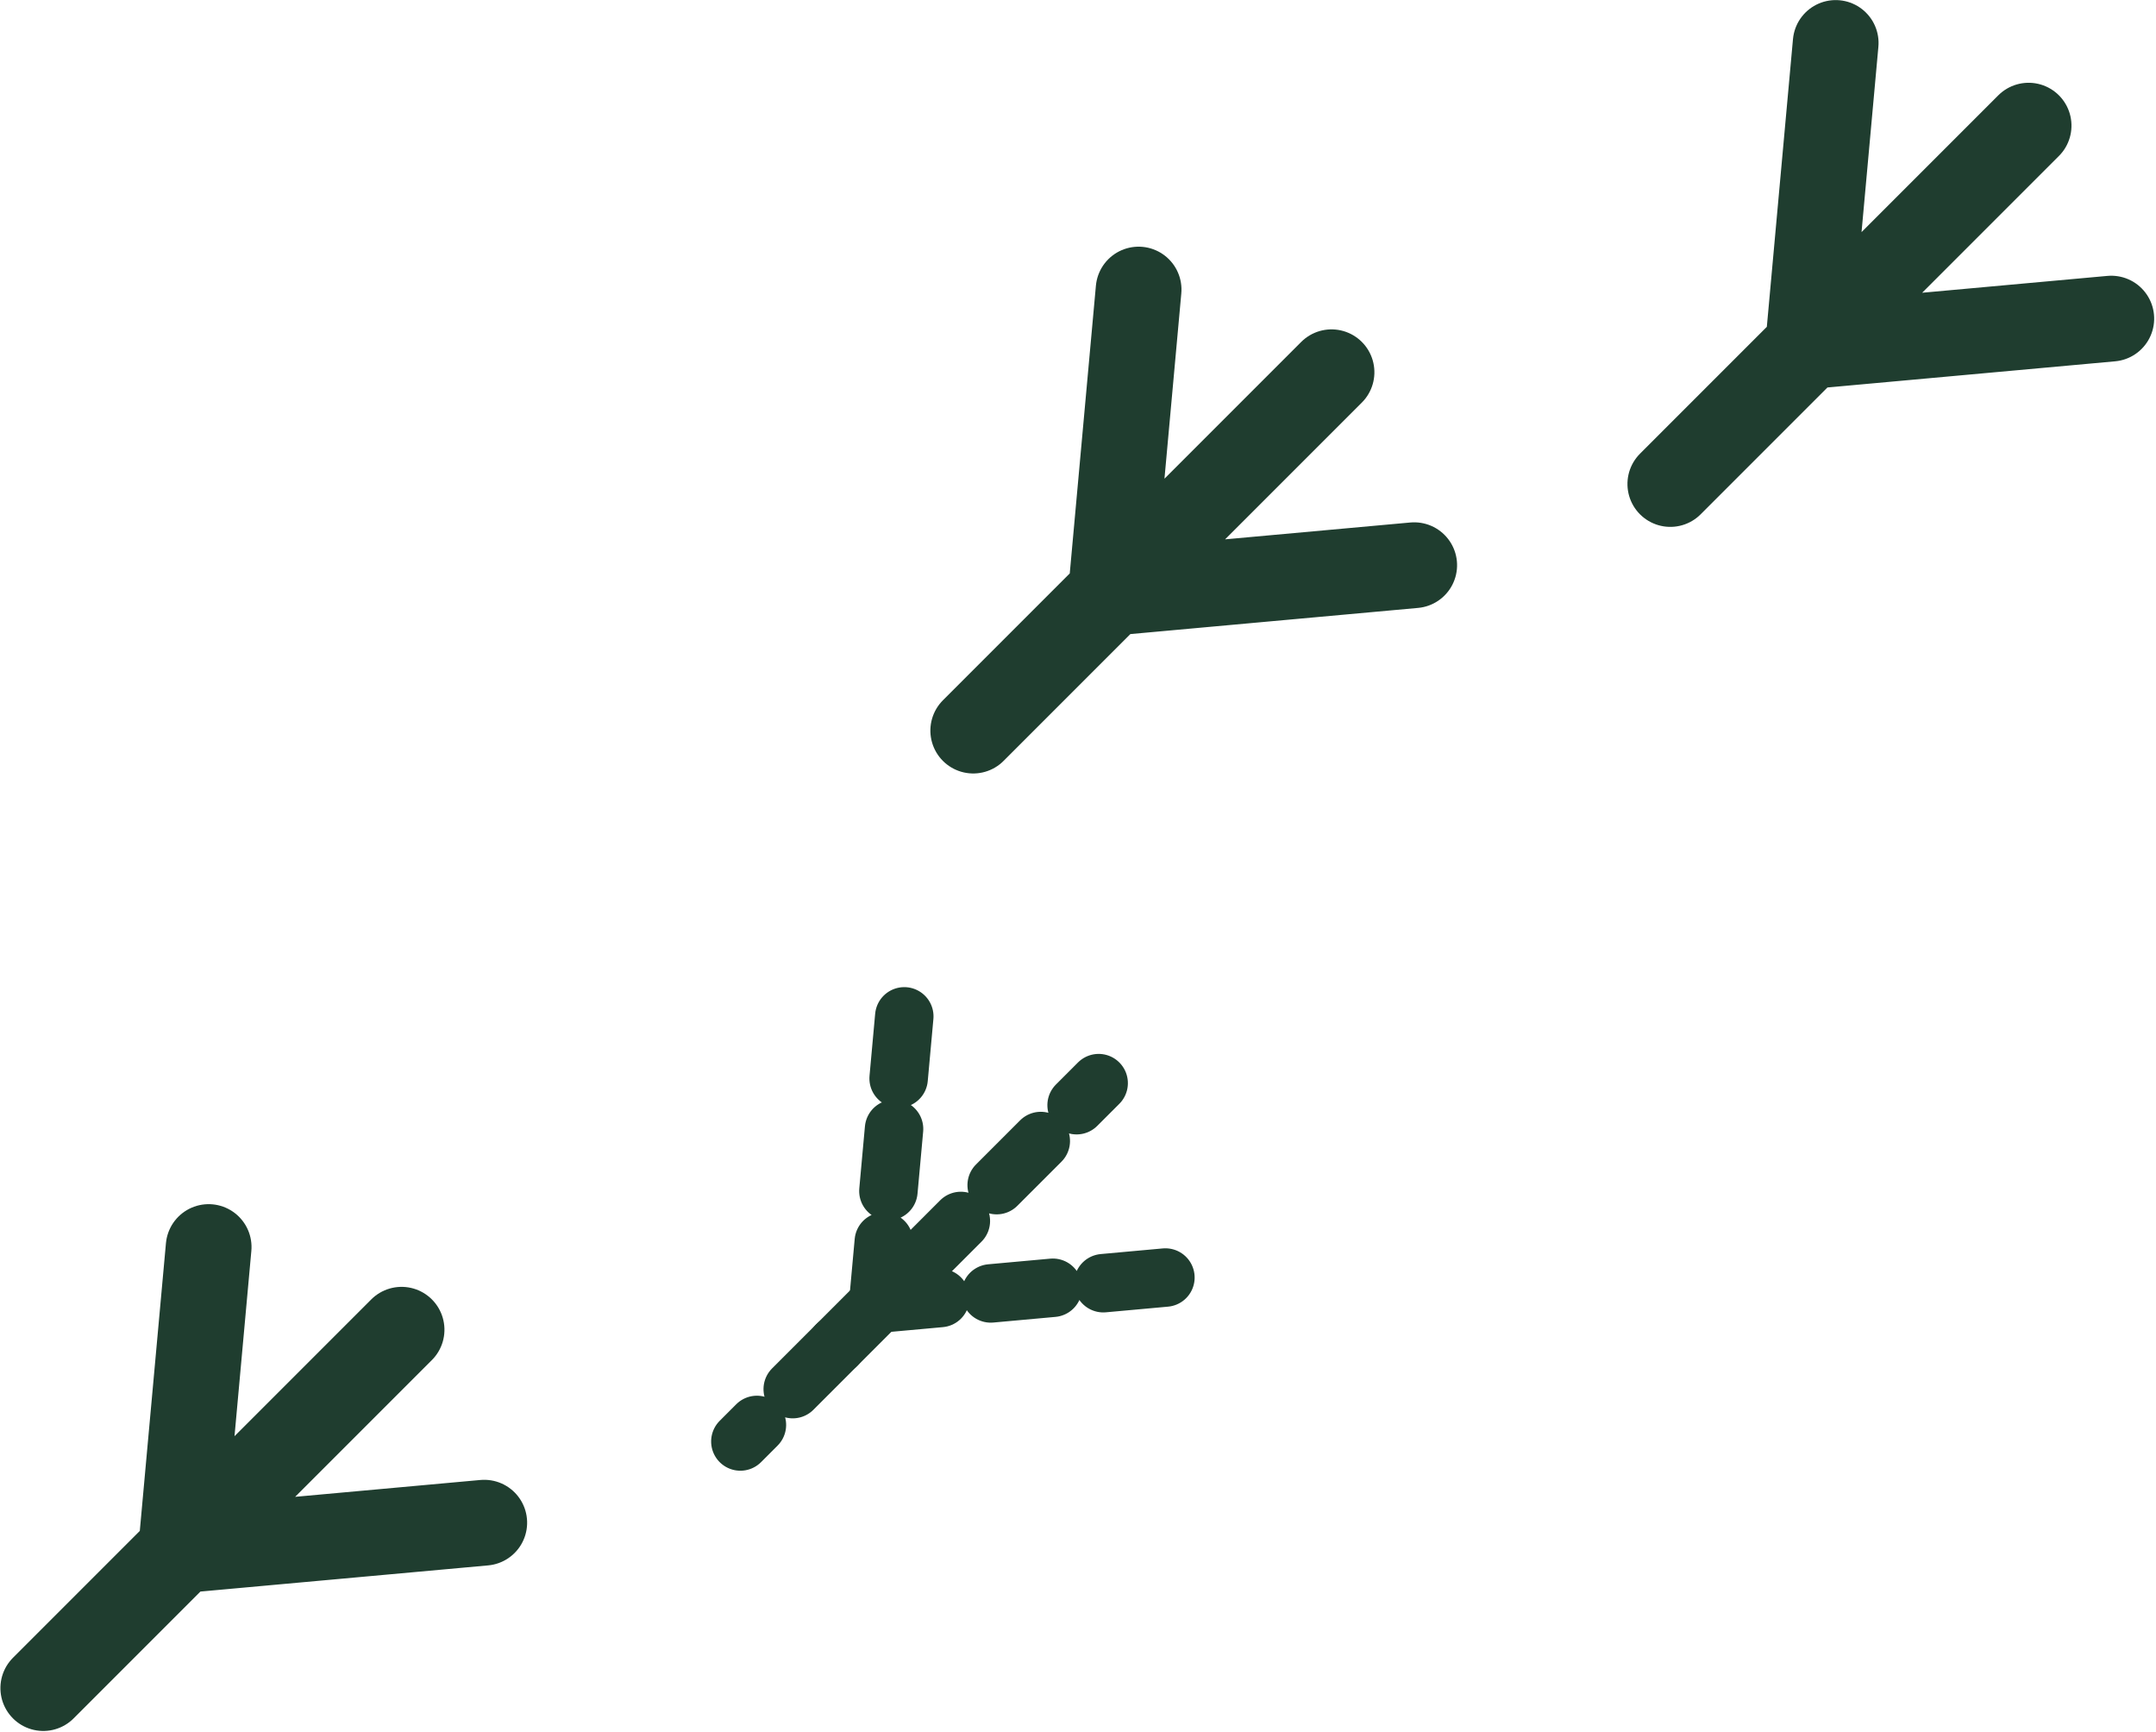
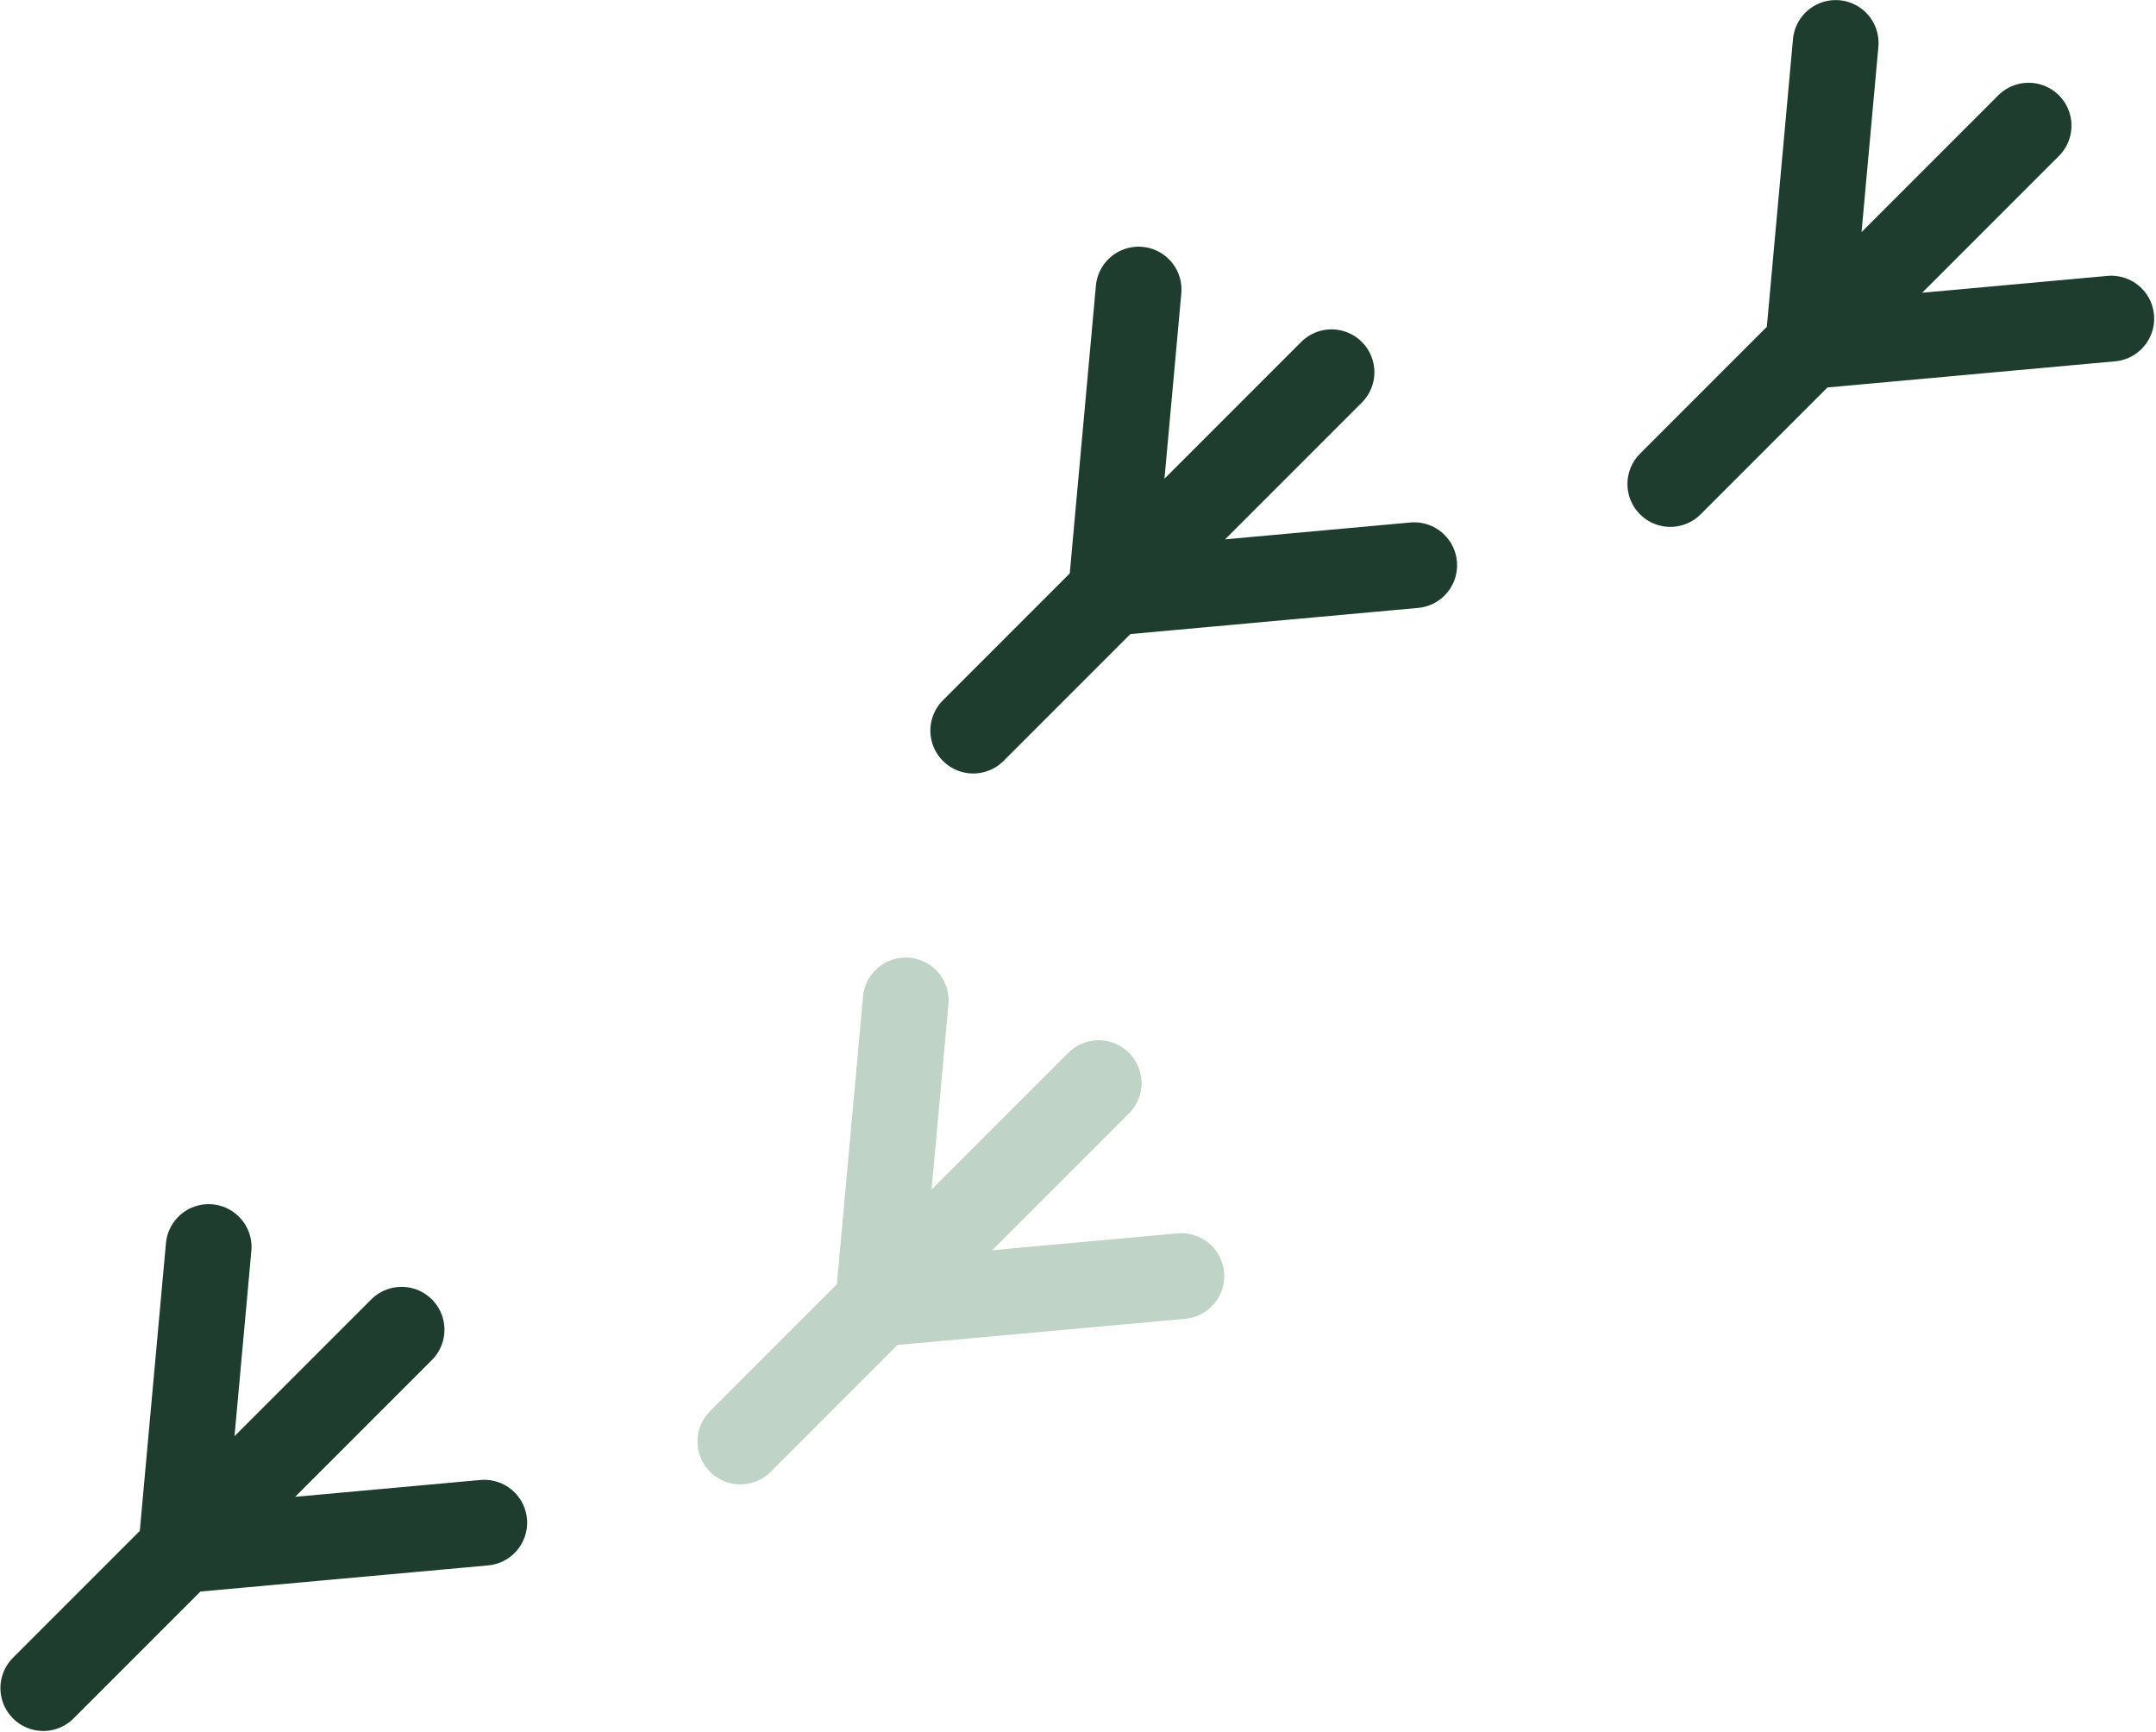
<svg xmlns="http://www.w3.org/2000/svg" viewBox="-0.5 6.8 105.1 84.4" role="img" aria-labelledby="t">
  <path transform="translate(10.343 80.343) rotate(45) scale(0.95)" d="M0 6L0 -13M0 3L-10 -9M0 3L10 -9M0 6L0 13" fill="none" stroke="#1f3d2f" stroke-width="4.4" stroke-linecap="round" />
-   <g transform="translate(44.324 68.324) rotate(45) scale(0.95)" fill="none" stroke="#1f3d2f" stroke-width="3" stroke-dasharray="3.2 2.6" stroke-linecap="round">
-     <path d="M0 6L0 -13" />
-     <path d="M0 3L-10 -9" />
-     <path d="M0 3L10 -9" />
-     <path d="M0 6L0 13" />
-   </g>
+   <path transform="translate(44.324 68.324) rotate(45) scale(0.95)" d="M0 6L0 -13M0 3L-10 -9M0 3L10 -9M0 6L0 13" fill="none" stroke="#bfd3c7" stroke-width="4.4" stroke-linecap="round" />
  <path transform="translate(55.676 33.676) rotate(45) scale(0.95)" d="M0 6L0 -13M0 3L-10 -9M0 3L10 -9M0 6L0 13" fill="none" stroke="#1f3d2f" stroke-width="4.4" stroke-linecap="round" />
  <path transform="translate(89.657 21.657) rotate(45) scale(0.95)" d="M0 6L0 -13M0 3L-10 -9M0 3L10 -9M0 6L0 13" fill="none" stroke="#1f3d2f" stroke-width="4.4" stroke-linecap="round" />
</svg>
